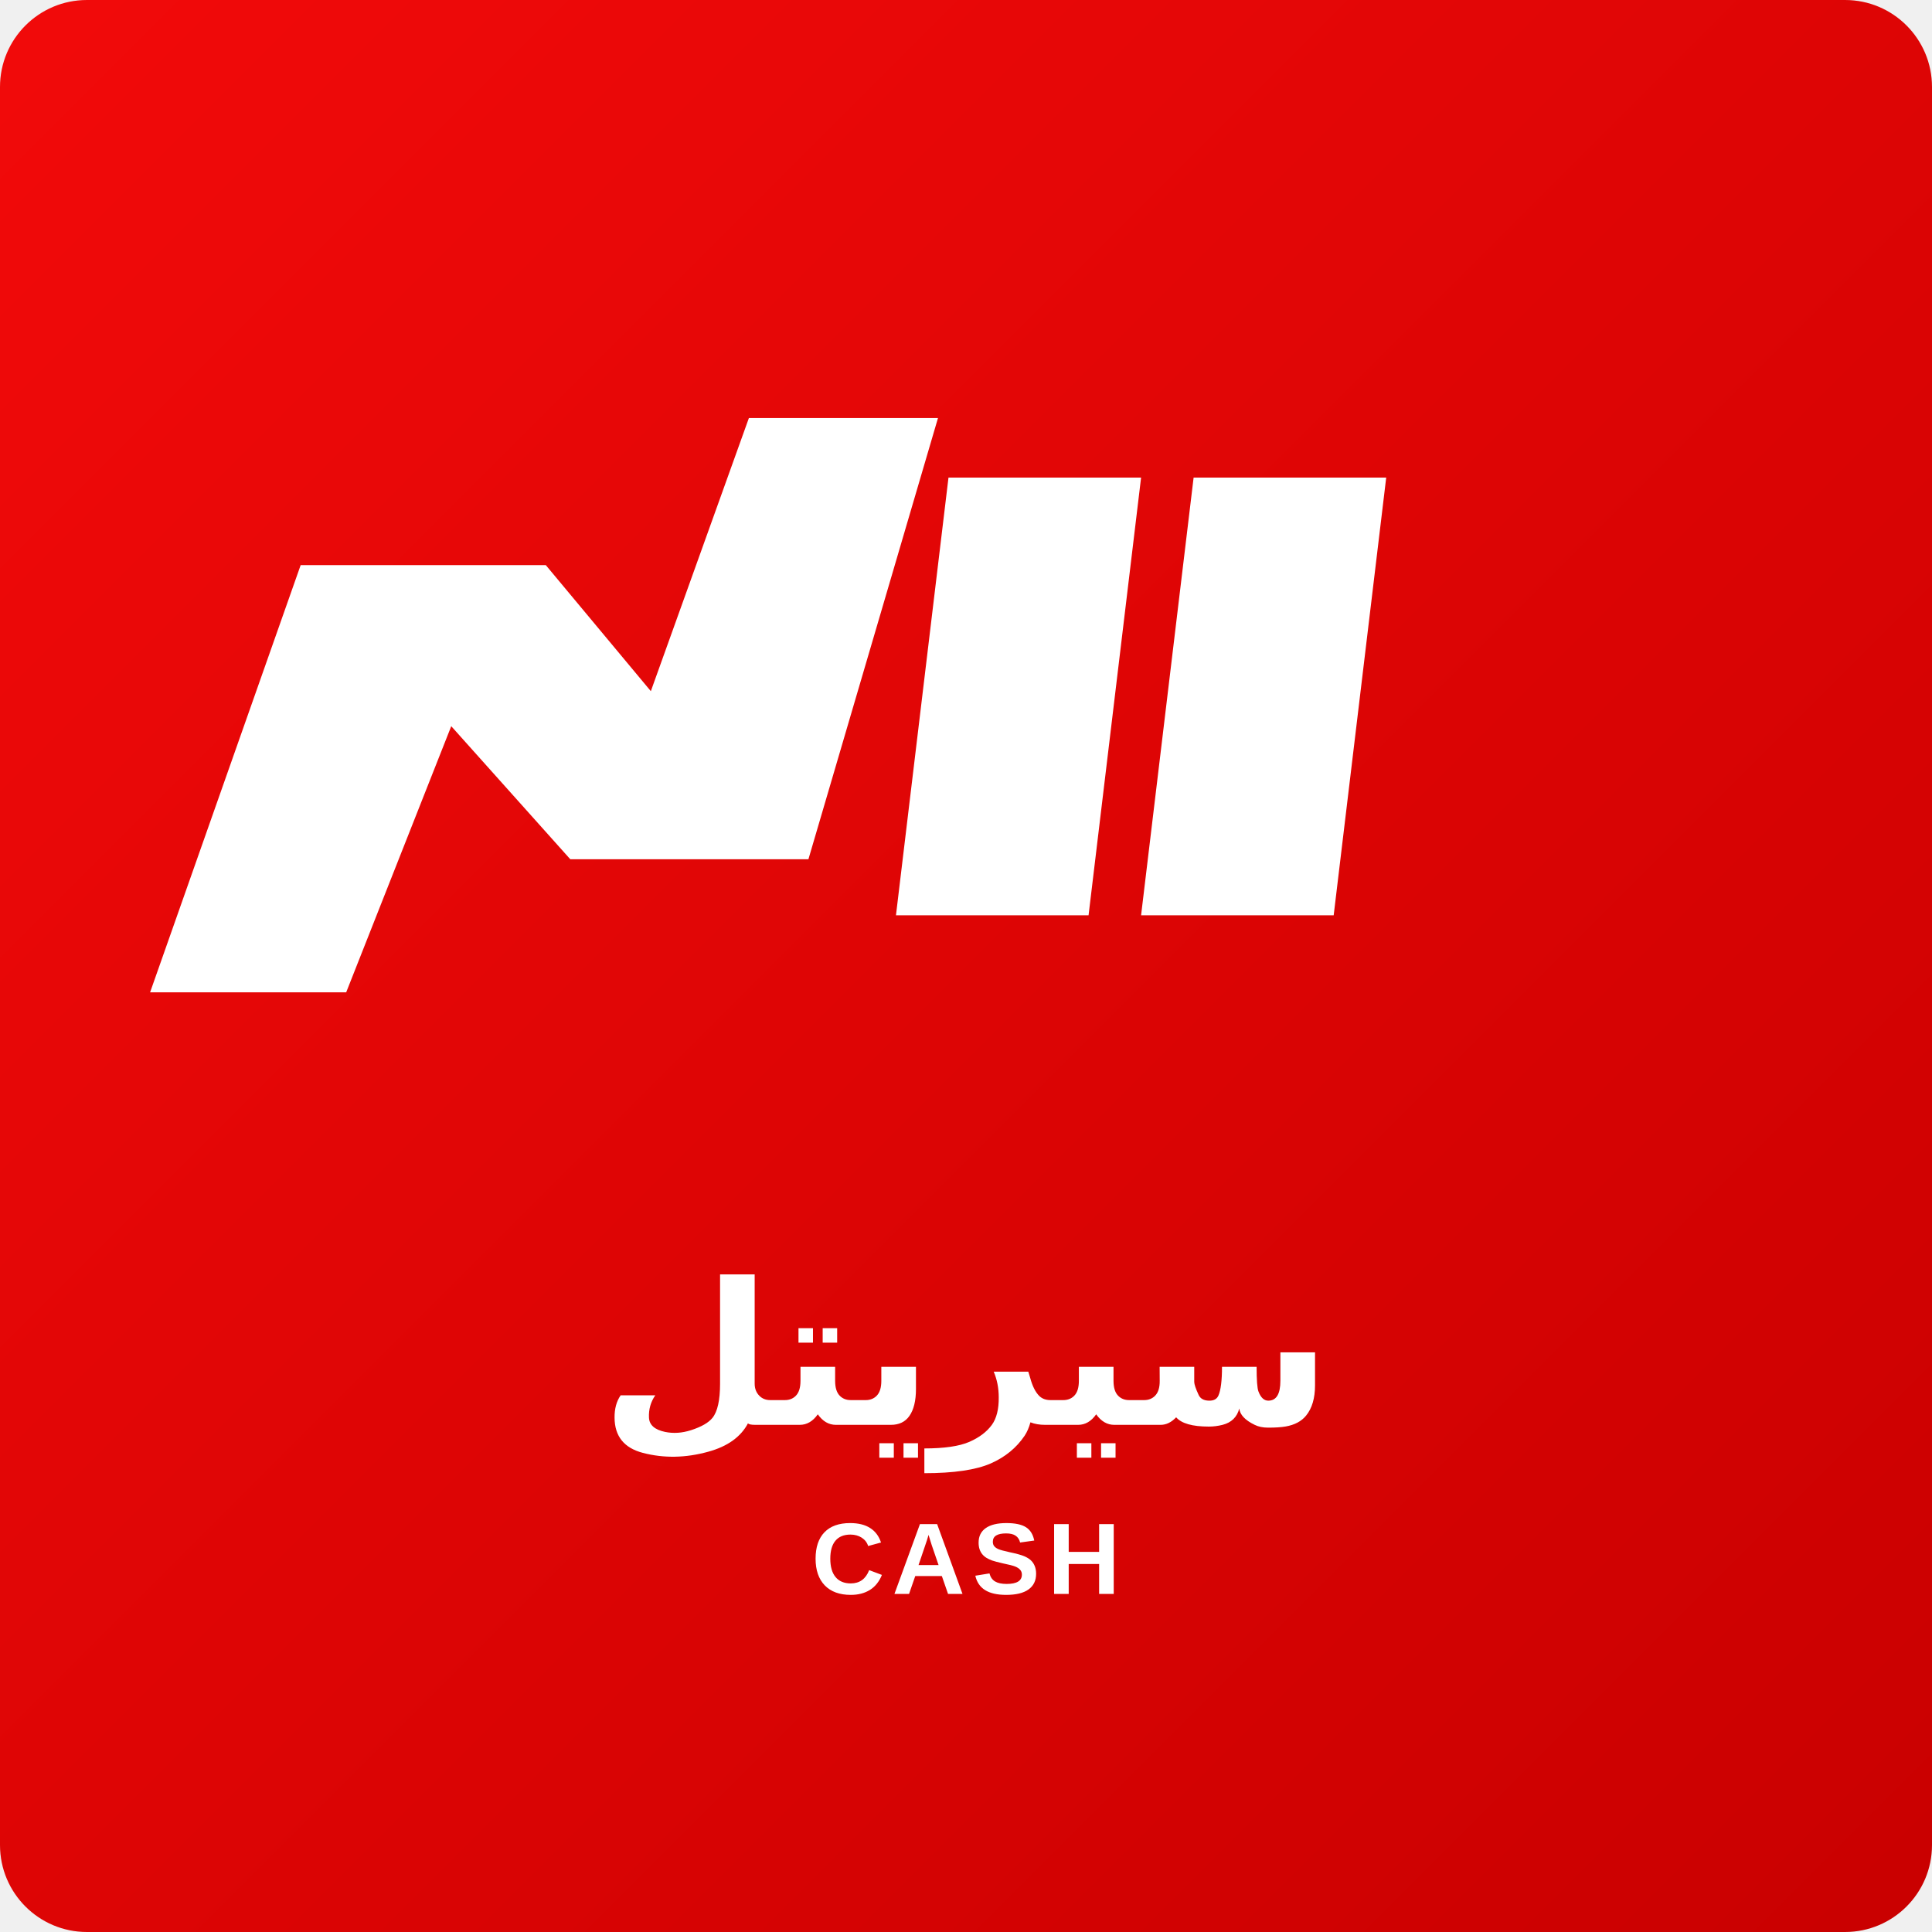
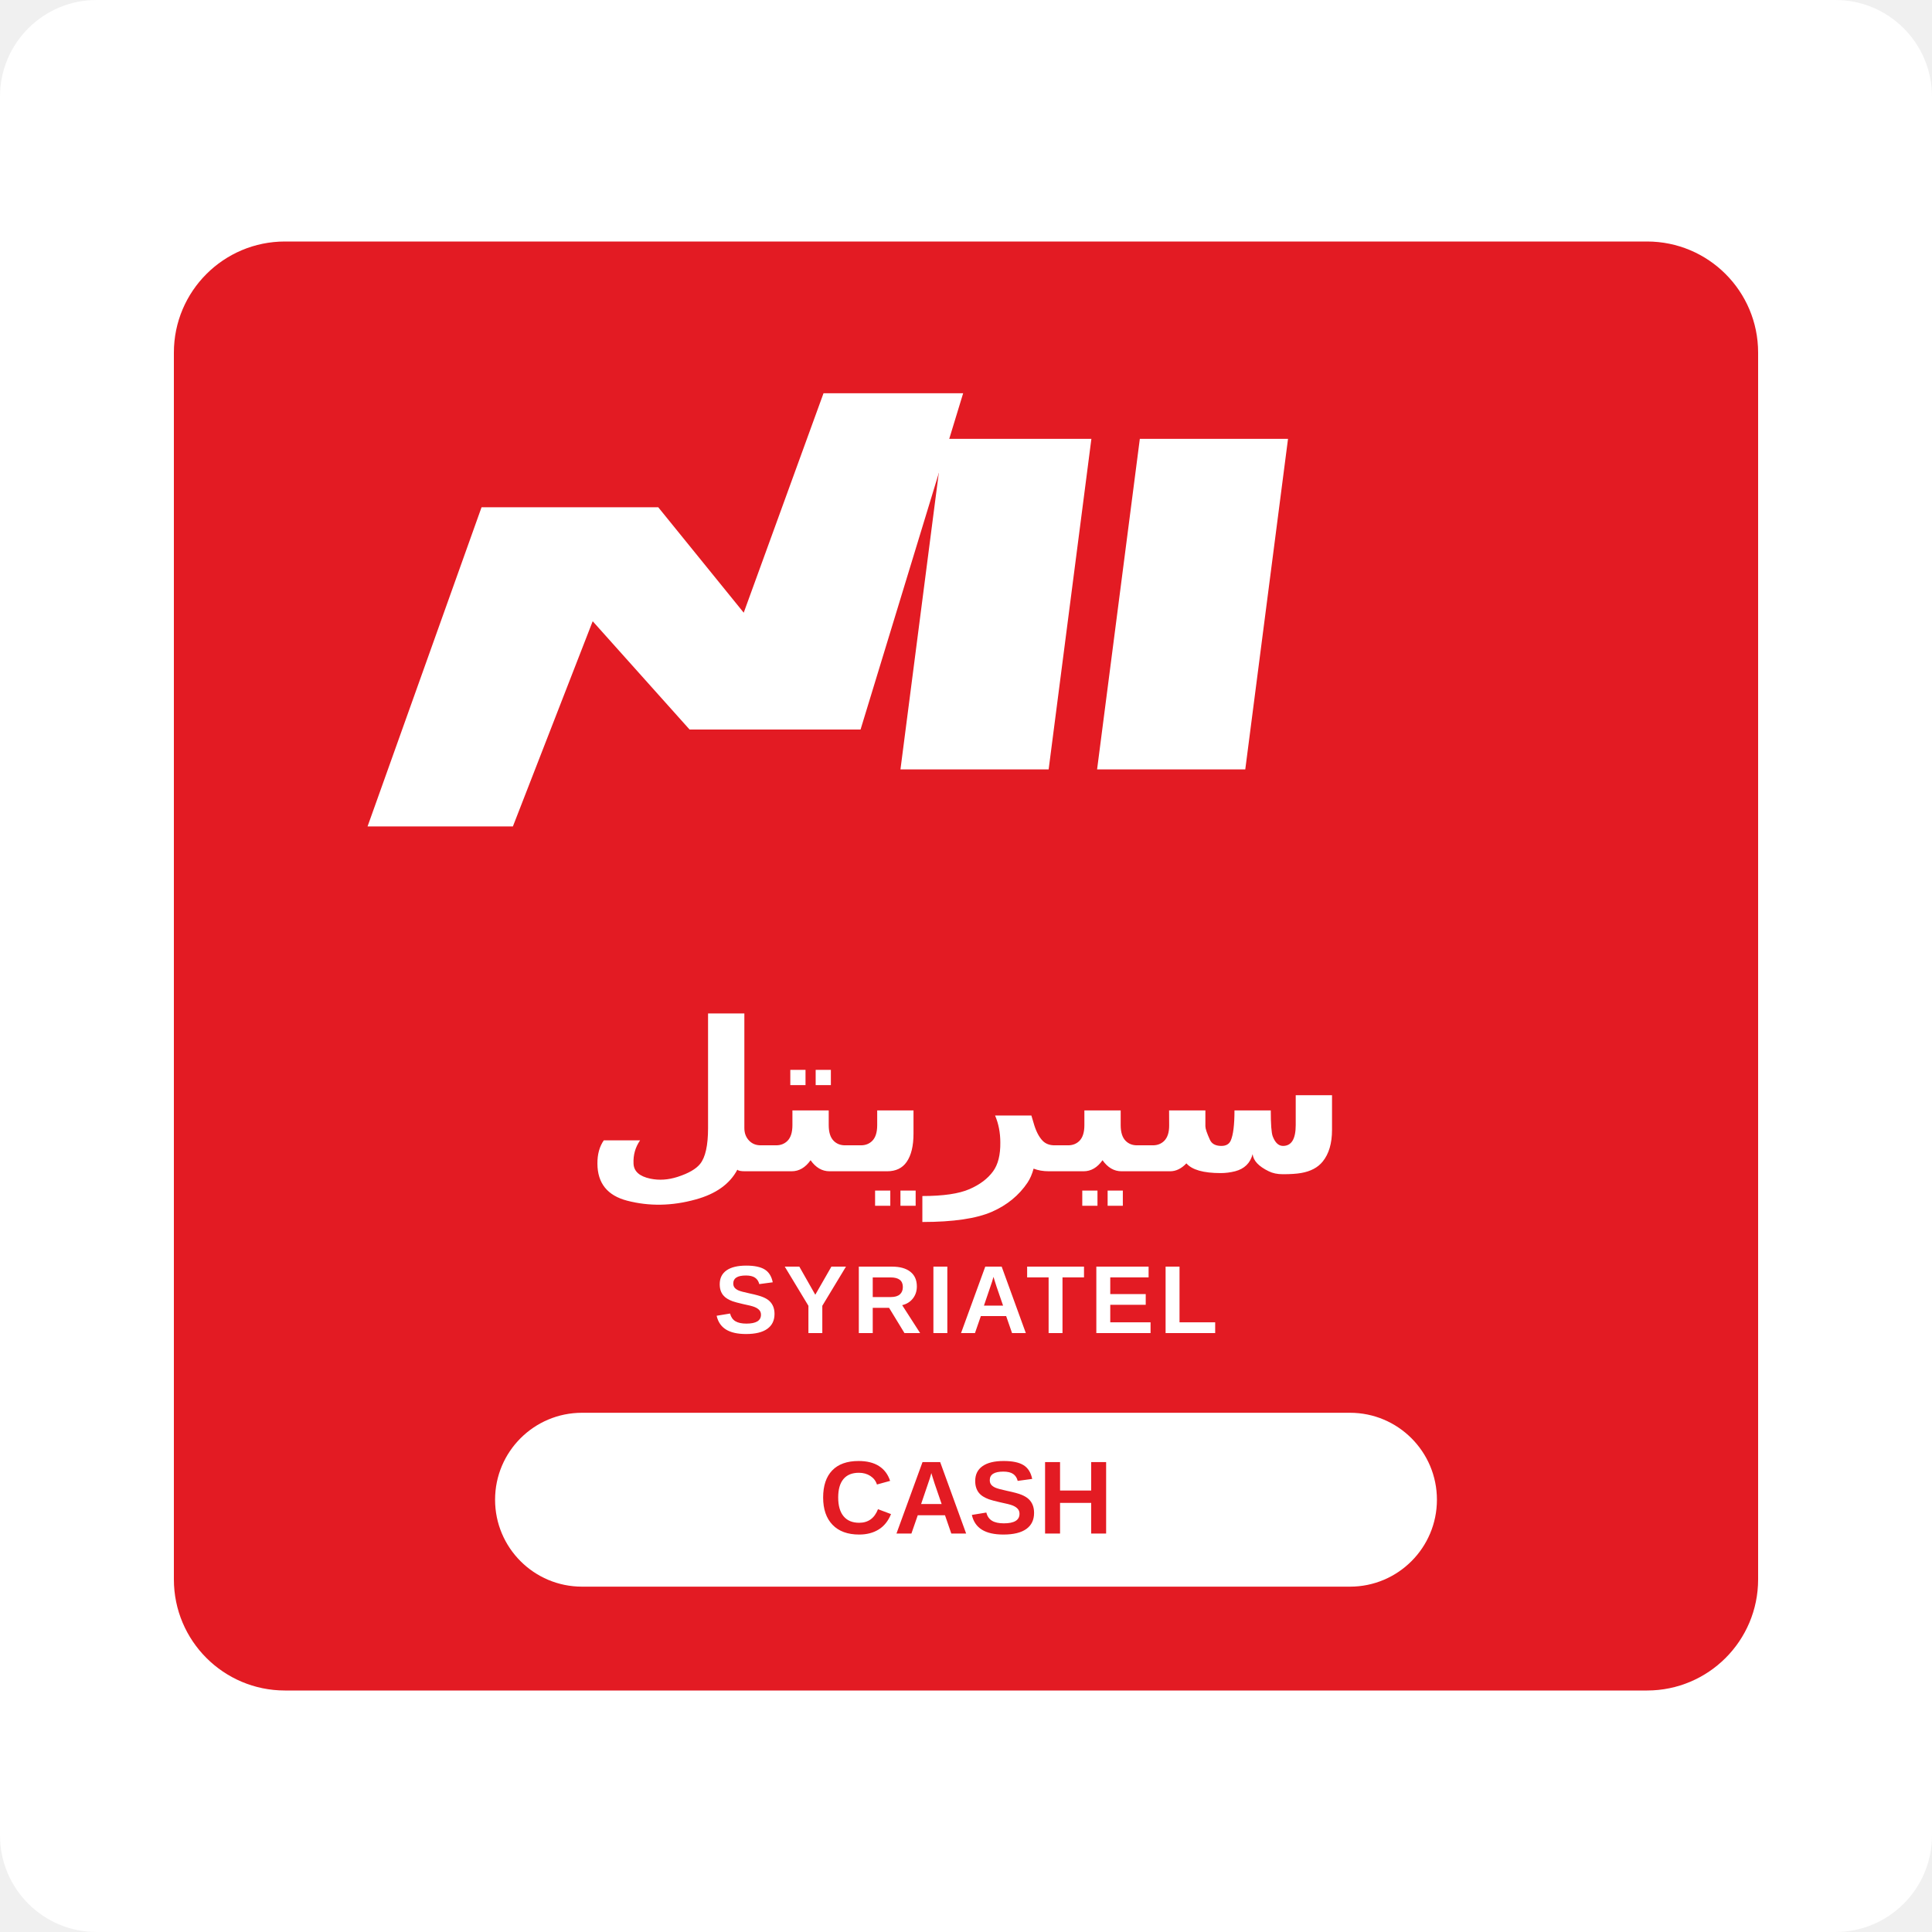
<svg xmlns="http://www.w3.org/2000/svg" viewBox="0 0 800 800" role="img" aria-label="سيريتل كاش">
-   <defs>
-     <linearGradient id="r" x1="0" y1="0" x2="1" y2="1">
-       <stop stop-color="#f20a0a" />
-       <stop offset="1" stop-color="#c90000" />
-     </linearGradient>
-   </defs>
-   <rect width="800" height="800" rx="36" fill="url(#r)" />
-   <g fill="#fff" transform="translate(400 350) scale(1.45)">
-     <path d="M-190-80h70l30 36 28-78h54l-37 126h-68l-34-38-30 76h-56z" />
-     <path d="M-5-105h55L35 20h-55zM65-105h55L105 20H50z" />
+   <rect width="800" height="800" rx="40" fill="#fff" />
+   <rect x="72" y="100" width="656" height="600" rx="46" fill="#e31b23" />
+   <g transform="translate(400 295) scale(1.18)" fill="#fff">
+     <path d="M-170-72h62l30 37 28-77h49l-36 118h-60l-34-38-28 72h-51z" />
+     <path d="M-8-96h52L29 20h-52zM61-96h52L98 20H46z" />
  </g>
-   <text x="400" y="590" text-anchor="middle" direction="rtl" font-family="Arial,Tahoma,sans-serif" font-size="82" font-weight="900" fill="#fff">سيريتل</text>
-   <text x="400" y="660" text-anchor="middle" font-family="Arial,sans-serif" font-size="42" font-weight="800" letter-spacing="3" fill="#fff">CASH</text>
+   <text x="400" y="485" text-anchor="middle" direction="rtl" font-family="Arial,Tahoma,sans-serif" font-size="86" font-weight="900" fill="#fff">سيريتل</text>
+   <text x="400" y="552" text-anchor="middle" font-family="Arial,sans-serif" font-size="40" font-weight="800" letter-spacing="2" fill="#fff">SYRIATEL</text>
+   <rect x="205" y="585" width="390" height="72" rx="36" fill="#fff" />
+   <text x="400" y="635" text-anchor="middle" font-family="Arial,sans-serif" font-size="43" font-weight="900" fill="#e31b23">CASH</text>
</svg>
